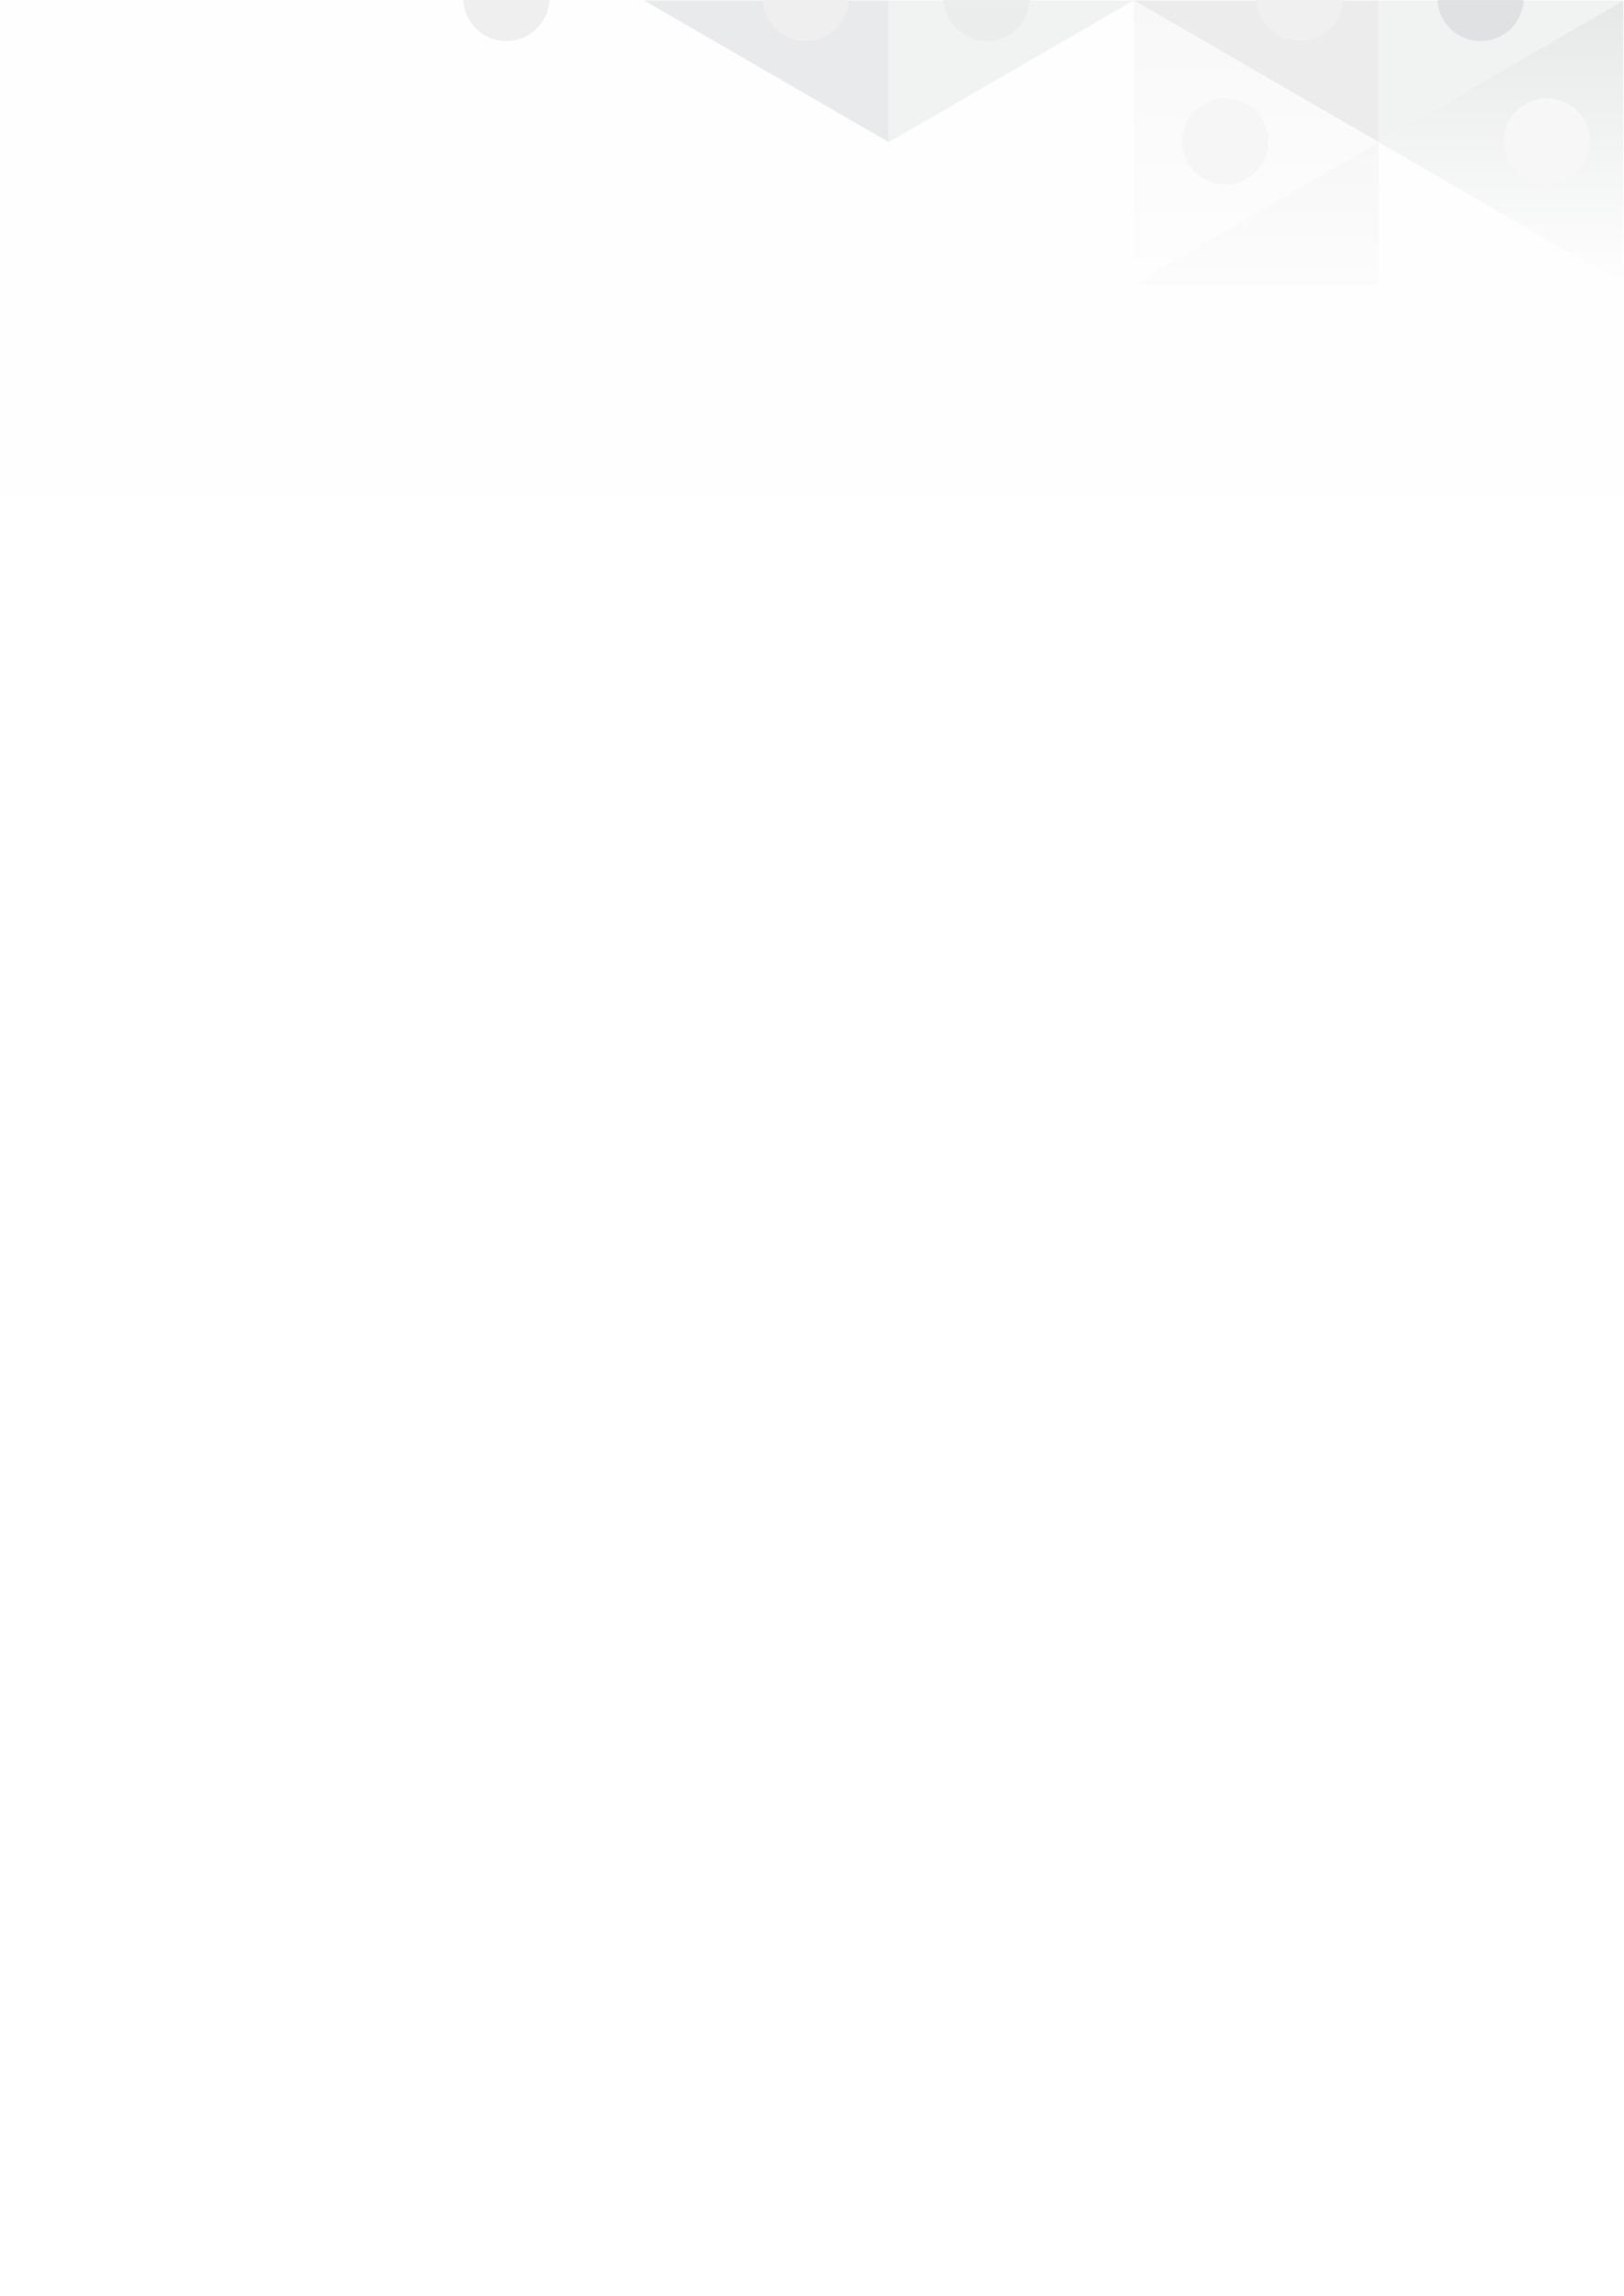
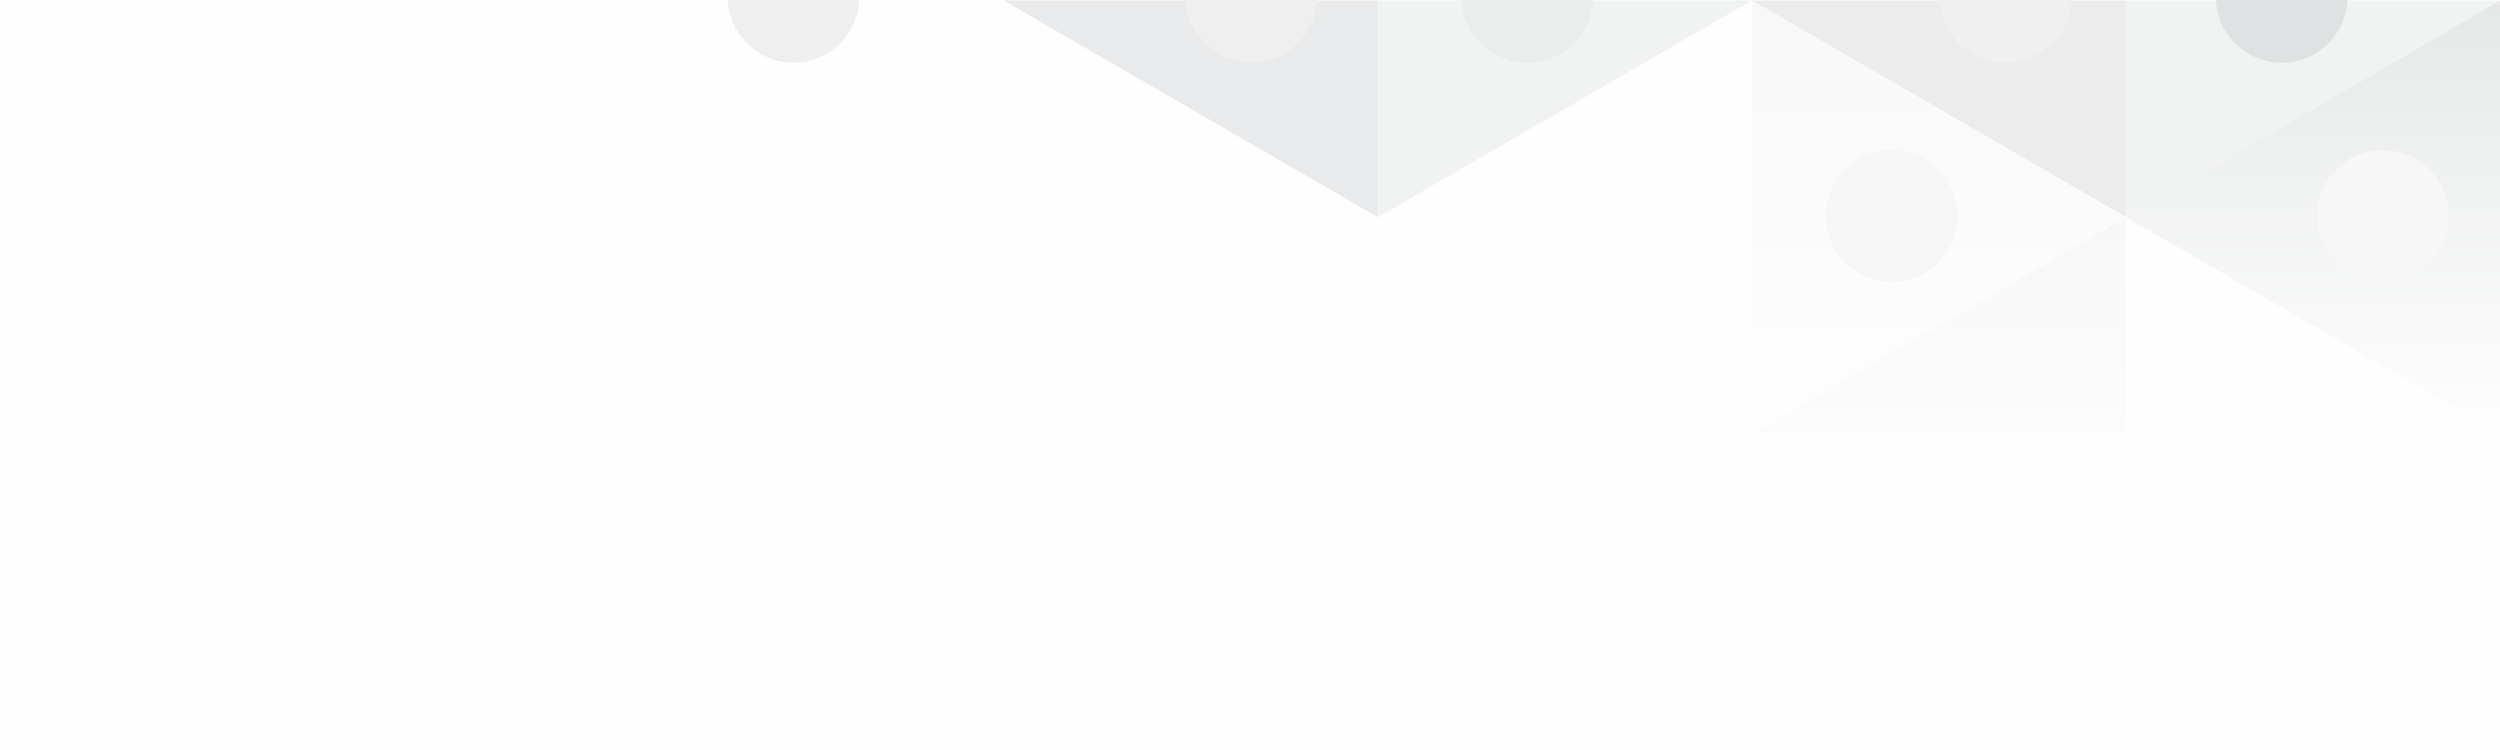
- <svg xmlns="http://www.w3.org/2000/svg" xmlns:xlink="http://www.w3.org/1999/xlink" width="210mm" height="297mm" viewBox="0 0 210 297" version="1.1" id="svg8">
+ <svg xmlns="http://www.w3.org/2000/svg" xmlns:xlink="http://www.w3.org/1999/xlink" width="800" height="240" viewBox="0 0 211.667 63.5" version="1.1" id="svg8">
  <defs id="defs2">
    <linearGradient id="linearGradient988">
      <stop style="stop-color:#fefefe;stop-opacity:1" offset="0" id="stop984" />
      <stop style="stop-color:#fefefe;stop-opacity:1" offset="1" id="stop986" />
    </linearGradient>
    <linearGradient id="linearGradient974">
      <stop id="stop970" offset="0" style="stop-color:#f7f7f7;stop-opacity:1" />
      <stop id="stop972" offset="1" style="stop-color:#fcfcfc;stop-opacity:1" />
    </linearGradient>
    <linearGradient id="linearGradient960">
      <stop style="stop-color:#e6e8e8;stop-opacity:1" offset="0" id="stop956" />
      <stop style="stop-color:#fefefe;stop-opacity:1" offset="1" id="stop958" />
    </linearGradient>
    <linearGradient id="linearGradient944">
      <stop style="stop-color:#f8f8f8;stop-opacity:1" offset="0" id="stop940" />
      <stop style="stop-color:#fefefe;stop-opacity:1" offset="1" id="stop942" />
    </linearGradient>
    <linearGradient xlink:href="#linearGradient960" id="linearGradient964" x1="203.726" y1="20.696" x2="203.726" y2="57.378" gradientUnits="userSpaceOnUse" />
    <linearGradient xlink:href="#linearGradient944" id="linearGradient966" x1="140.383" y1="20.696" x2="140.383" y2="57.378" gradientUnits="userSpaceOnUse" />
    <linearGradient xlink:href="#linearGradient974" id="linearGradient968" x1="172.055" y1="39.037" x2="172.055" y2="57.378" gradientUnits="userSpaceOnUse" gradientTransform="translate(6.241693,-20.64321)" />
-     <linearGradient xlink:href="#linearGradient988" id="linearGradient990" x1="5.399" y1="20.321" x2="5.399" y2="84.955" gradientUnits="userSpaceOnUse" gradientTransform="matrix(1.058271,0,0,0.9949425,-5.832788,-20.21354)" />
+     <linearGradient xlink:href="#linearGradient988" id="linearGradient990" x1="5.399" y1="20.321" x2="5.399" y2="84.955" gradientUnits="userSpaceOnUse" gradientTransform="matrix(1.066229,0,0,0.9824562,-5.75688,213.5351)" />
    <linearGradient xlink:href="#linearGradient944" id="linearGradient992" gradientUnits="userSpaceOnUse" x1="140.383" y1="20.696" x2="140.383" y2="57.378" />
    <linearGradient xlink:href="#linearGradient944" id="linearGradient994" gradientUnits="userSpaceOnUse" x1="140.383" y1="20.696" x2="140.383" y2="57.378" />
    <linearGradient xlink:href="#linearGradient960" id="linearGradient996" gradientUnits="userSpaceOnUse" x1="203.726" y1="20.696" x2="203.726" y2="57.378" />
    <linearGradient xlink:href="#linearGradient960" id="linearGradient998" gradientUnits="userSpaceOnUse" x1="203.726" y1="20.696" x2="203.726" y2="57.378" />
    <clipPath clipPathUnits="userSpaceOnUse" id="clipPath1004">
      <rect y="0.005" x="-0.119" height="64.307" width="210.087" id="rect1006" style="opacity:1;vector-effect:none;fill:url(#linearGradient1008);fill-opacity:1;stroke:none;stroke-width:0.457;stroke-linecap:butt;stroke-linejoin:miter;stroke-miterlimit:4;stroke-dasharray:none;stroke-dashoffset:0;stroke-opacity:1" />
    </clipPath>
    <linearGradient xlink:href="#linearGradient988" id="linearGradient1008" gradientUnits="userSpaceOnUse" gradientTransform="matrix(1.058271,0,0,0.9949425,-5.832789,-20.21354)" x1="5.399" y1="20.321" x2="5.399" y2="84.955" />
    <clipPath clipPathUnits="userSpaceOnUse" id="clipPath1010">
      <rect y="0.005" x="-0.119" height="64.307" width="210.087" id="rect1012" style="opacity:1;vector-effect:none;fill:url(#linearGradient1014);fill-opacity:1;stroke:none;stroke-width:0.457;stroke-linecap:butt;stroke-linejoin:miter;stroke-miterlimit:4;stroke-dasharray:none;stroke-dashoffset:0;stroke-opacity:1" />
    </clipPath>
    <linearGradient xlink:href="#linearGradient988" id="linearGradient1014" gradientUnits="userSpaceOnUse" gradientTransform="matrix(1.058271,0,0,0.9949425,-5.832789,-20.21354)" x1="5.399" y1="20.321" x2="5.399" y2="84.955" />
    <clipPath clipPathUnits="userSpaceOnUse" id="clipPath1016">
      <rect y="0.005" x="-0.119" height="64.307" width="210.087" id="rect1018" style="opacity:1;vector-effect:none;fill:url(#linearGradient1020);fill-opacity:1;stroke:none;stroke-width:0.457;stroke-linecap:butt;stroke-linejoin:miter;stroke-miterlimit:4;stroke-dasharray:none;stroke-dashoffset:0;stroke-opacity:1" />
    </clipPath>
    <linearGradient xlink:href="#linearGradient988" id="linearGradient1020" gradientUnits="userSpaceOnUse" gradientTransform="matrix(1.058271,0,0,0.9949425,-5.832789,-20.21354)" x1="5.399" y1="20.321" x2="5.399" y2="84.955" />
    <clipPath clipPathUnits="userSpaceOnUse" id="clipPath1022">
      <rect y="0.005" x="-0.119" height="64.307" width="210.087" id="rect1024" style="opacity:1;vector-effect:none;fill:url(#linearGradient1026);fill-opacity:1;stroke:none;stroke-width:0.457;stroke-linecap:butt;stroke-linejoin:miter;stroke-miterlimit:4;stroke-dasharray:none;stroke-dashoffset:0;stroke-opacity:1" />
    </clipPath>
    <linearGradient xlink:href="#linearGradient988" id="linearGradient1026" gradientUnits="userSpaceOnUse" gradientTransform="matrix(1.058271,0,0,0.9949425,-5.832789,-20.21354)" x1="5.399" y1="20.321" x2="5.399" y2="84.955" />
    <clipPath clipPathUnits="userSpaceOnUse" id="clipPath1028">
      <rect y="0.005" x="-0.119" height="64.307" width="210.087" id="rect1030" style="opacity:1;vector-effect:none;fill:url(#linearGradient1032);fill-opacity:1;stroke:none;stroke-width:0.457;stroke-linecap:butt;stroke-linejoin:miter;stroke-miterlimit:4;stroke-dasharray:none;stroke-dashoffset:0;stroke-opacity:1" />
    </clipPath>
    <linearGradient xlink:href="#linearGradient988" id="linearGradient1032" gradientUnits="userSpaceOnUse" gradientTransform="matrix(1.058271,0,0,0.9949425,-5.832789,-20.21354)" x1="5.399" y1="20.321" x2="5.399" y2="84.955" />
  </defs>
-   <g id="layer1">
-     <rect style="opacity:1;vector-effect:none;fill:url(#linearGradient990);fill-opacity:1;stroke:none;stroke-width:0.457;stroke-linecap:butt;stroke-linejoin:miter;stroke-miterlimit:4;stroke-dasharray:none;stroke-dashoffset:0;stroke-opacity:1" id="rect886" width="210.087" height="64.307" x="-0.119" y="0.005" />
-     <path style="fill:#e9eaeb;fill-opacity:1;stroke:none;stroke-width:0.265px;stroke-linecap:butt;stroke-linejoin:miter;stroke-opacity:1" d="M 83.282,0.052 H 114.954 V 18.394 Z" id="path902" />
-     <path id="path906" d="M 146.625,0.052 H 114.954 V 18.394 Z" style="fill:#f1f2f2;fill-opacity:1;stroke:none;stroke-width:0.265px;stroke-linecap:butt;stroke-linejoin:miter;stroke-opacity:1" />
-     <path id="path910" d="m 146.625,0.052 h 31.671 V 18.394 Z" style="fill:#ececed;fill-opacity:1;stroke:none;stroke-width:0.265px;stroke-linecap:butt;stroke-linejoin:miter;stroke-opacity:1" />
-     <path style="fill:#f1f2f2;fill-opacity:1;stroke:none;stroke-width:0.265px;stroke-linecap:butt;stroke-linejoin:miter;stroke-opacity:1" d="M 209.968,0.052 H 178.296 V 18.394 Z" id="path914" />
-     <g id="g938" style="fill:url(#linearGradient964);fill-opacity:1" transform="translate(6.241693,-20.64321)">
-       <path style="fill:url(#linearGradient996);fill-opacity:1;stroke:none;stroke-width:0.265px;stroke-linecap:butt;stroke-linejoin:miter;stroke-opacity:1" d="M 172.055,39.037 H 203.726 V 20.696 Z" id="path926" />
-       <path id="path924" d="M 172.055,39.037 H 203.726 V 57.378 Z" style="fill:url(#linearGradient998);fill-opacity:1;stroke:none;stroke-width:0.265px;stroke-linecap:butt;stroke-linejoin:miter;stroke-opacity:1" />
+   <g id="layer1" transform="translate(0,-233.5)">
+     <rect style="opacity:1;vector-effect:none;fill:url(#linearGradient990);fill-opacity:1;stroke:none;stroke-width:0.456;stroke-linecap:butt;stroke-linejoin:miter;stroke-miterlimit:4;stroke-dasharray:none;stroke-dashoffset:0;stroke-opacity:1" id="rect886" width="211.667" height="63.5" x="-5.0862632e-06" y="233.5" />
+     <g id="g1052" transform="translate(1.698774,233.4949)">
+       <path id="path902" d="M 83.282,0.052 H 114.954 V 18.394 Z" style="fill:#e9eaeb;fill-opacity:1;stroke:none;stroke-width:0.265px;stroke-linecap:butt;stroke-linejoin:miter;stroke-opacity:1" />
+       <path style="fill:#f1f2f2;fill-opacity:1;stroke:none;stroke-width:0.265px;stroke-linecap:butt;stroke-linejoin:miter;stroke-opacity:1" d="M 146.625,0.052 H 114.954 V 18.394 Z" id="path906" />
+       <path style="fill:#ececed;fill-opacity:1;stroke:none;stroke-width:0.265px;stroke-linecap:butt;stroke-linejoin:miter;stroke-opacity:1" d="m 146.625,0.052 h 31.671 V 18.394 Z" id="path910" />
+       <path id="path914" d="M 209.968,0.052 H 178.296 V 18.394 Z" style="fill:#f1f2f2;fill-opacity:1;stroke:none;stroke-width:0.265px;stroke-linecap:butt;stroke-linejoin:miter;stroke-opacity:1" />
+       <g transform="translate(6.241693,-20.64321)" style="fill:url(#linearGradient964);fill-opacity:1" id="g938">
+         <path id="path926" d="M 172.055,39.037 H 203.726 V 20.696 Z" style="fill:url(#linearGradient996);fill-opacity:1;stroke:none;stroke-width:0.265px;stroke-linecap:butt;stroke-linejoin:miter;stroke-opacity:1" />
+         <path style="fill:url(#linearGradient998);fill-opacity:1;stroke:none;stroke-width:0.265px;stroke-linecap:butt;stroke-linejoin:miter;stroke-opacity:1" d="M 172.055,39.037 H 203.726 V 57.378 Z" id="path924" />
+       </g>
+       <path style="fill:url(#linearGradient968);fill-opacity:1;stroke:none;stroke-width:0.265px;stroke-linecap:butt;stroke-linejoin:miter;stroke-opacity:1" d="m 146.625,36.735 h 31.671 V 18.394 Z" id="path922" />
+       <g transform="translate(6.241693,-20.64321)" style="fill:url(#linearGradient966);fill-opacity:1" id="g934">
+         <path id="path918" d="M 172.055,39.037 H 140.383 V 57.378 Z" style="fill:url(#linearGradient992);fill-opacity:1;stroke:none;stroke-width:0.265px;stroke-linecap:butt;stroke-linejoin:miter;stroke-opacity:1" />
+         <path style="fill:url(#linearGradient994);fill-opacity:1;stroke:none;stroke-width:0.265px;stroke-linecap:butt;stroke-linejoin:miter;stroke-opacity:1" d="M 172.055,39.037 H 140.383 V 20.696 Z" id="path920" />
+       </g>
+       <circle style="opacity:1;vector-effect:none;fill:#f6f6f7;fill-opacity:1;stroke:none;stroke-width:0.265;stroke-linecap:butt;stroke-linejoin:miter;stroke-miterlimit:4;stroke-dasharray:none;stroke-dashoffset:0;stroke-opacity:1" id="circle876" cx="158.472" cy="18.294" r="5.575" />
+       <circle r="5.575" cy="18.294" cx="200.044" id="circle878" style="opacity:1;vector-effect:none;fill:#f7f7f7;fill-opacity:1;stroke:none;stroke-width:0.265;stroke-linecap:butt;stroke-linejoin:miter;stroke-miterlimit:4;stroke-dasharray:none;stroke-dashoffset:0;stroke-opacity:1" />
+       <circle clip-path="url(#clipPath1028)" r="5.575" cy="-0.26" cx="65.489" id="path848" style="opacity:1;vector-effect:none;fill:#efeff0;fill-opacity:1;stroke:none;stroke-width:0.265;stroke-linecap:butt;stroke-linejoin:miter;stroke-miterlimit:4;stroke-dasharray:none;stroke-dashoffset:0;stroke-opacity:1" />
+       <circle clip-path="url(#clipPath1022)" style="opacity:1;vector-effect:none;fill:#efeff0;fill-opacity:1;stroke:none;stroke-width:0.265;stroke-linecap:butt;stroke-linejoin:miter;stroke-miterlimit:4;stroke-dasharray:none;stroke-dashoffset:0;stroke-opacity:1" id="circle852" cx="104.224" cy="-0.26" r="5.575" />
+       <circle clip-path="url(#clipPath1016)" r="5.575" cy="-0.26" cx="127.607" id="circle854" style="opacity:1;vector-effect:none;fill:#ebecec;fill-opacity:1;stroke:none;stroke-width:0.265;stroke-linecap:butt;stroke-linejoin:miter;stroke-miterlimit:4;stroke-dasharray:none;stroke-dashoffset:0;stroke-opacity:1" />
+       <circle clip-path="url(#clipPath1010)" r="5.575" cy="-0.26" cx="168.102" id="circle928" style="opacity:1;vector-effect:none;fill:#f0f0f1;fill-opacity:1;stroke:none;stroke-width:0.265;stroke-linecap:butt;stroke-linejoin:miter;stroke-miterlimit:4;stroke-dasharray:none;stroke-dashoffset:0;stroke-opacity:1" />
+       <circle clip-path="url(#clipPath1004)" style="opacity:1;vector-effect:none;fill:#e0e1e2;fill-opacity:1;stroke:none;stroke-width:0.265;stroke-linecap:butt;stroke-linejoin:miter;stroke-miterlimit:4;stroke-dasharray:none;stroke-dashoffset:0;stroke-opacity:1" id="circle930" cx="191.485" cy="-0.26" r="5.575" />
    </g>
-     <path id="path922" d="m 146.625,36.735 h 31.671 V 18.394 Z" style="fill:url(#linearGradient968);fill-opacity:1;stroke:none;stroke-width:0.265px;stroke-linecap:butt;stroke-linejoin:miter;stroke-opacity:1" />
-     <g id="g934" style="fill:url(#linearGradient966);fill-opacity:1" transform="translate(6.241693,-20.64321)">
-       <path style="fill:url(#linearGradient992);fill-opacity:1;stroke:none;stroke-width:0.265px;stroke-linecap:butt;stroke-linejoin:miter;stroke-opacity:1" d="M 172.055,39.037 H 140.383 V 57.378 Z" id="path918" />
-       <path id="path920" d="M 172.055,39.037 H 140.383 V 20.696 Z" style="fill:url(#linearGradient994);fill-opacity:1;stroke:none;stroke-width:0.265px;stroke-linecap:butt;stroke-linejoin:miter;stroke-opacity:1" />
-     </g>
-     <circle r="5.575" cy="18.294" cx="158.472" id="circle876" style="opacity:1;vector-effect:none;fill:#f6f6f7;fill-opacity:1;stroke:none;stroke-width:0.265;stroke-linecap:butt;stroke-linejoin:miter;stroke-miterlimit:4;stroke-dasharray:none;stroke-dashoffset:0;stroke-opacity:1" />
-     <circle style="opacity:1;vector-effect:none;fill:#f7f7f7;fill-opacity:1;stroke:none;stroke-width:0.265;stroke-linecap:butt;stroke-linejoin:miter;stroke-miterlimit:4;stroke-dasharray:none;stroke-dashoffset:0;stroke-opacity:1" id="circle878" cx="200.044" cy="18.294" r="5.575" />
-     <circle style="opacity:1;vector-effect:none;fill:#efeff0;fill-opacity:1;stroke:none;stroke-width:0.265;stroke-linecap:butt;stroke-linejoin:miter;stroke-miterlimit:4;stroke-dasharray:none;stroke-dashoffset:0;stroke-opacity:1" id="path848" cx="65.489" cy="-0.26" r="5.575" clip-path="url(#clipPath1028)" />
-     <circle r="5.575" cy="-0.26" cx="104.224" id="circle852" style="opacity:1;vector-effect:none;fill:#efeff0;fill-opacity:1;stroke:none;stroke-width:0.265;stroke-linecap:butt;stroke-linejoin:miter;stroke-miterlimit:4;stroke-dasharray:none;stroke-dashoffset:0;stroke-opacity:1" clip-path="url(#clipPath1022)" />
-     <circle style="opacity:1;vector-effect:none;fill:#ebecec;fill-opacity:1;stroke:none;stroke-width:0.265;stroke-linecap:butt;stroke-linejoin:miter;stroke-miterlimit:4;stroke-dasharray:none;stroke-dashoffset:0;stroke-opacity:1" id="circle854" cx="127.607" cy="-0.26" r="5.575" clip-path="url(#clipPath1016)" />
-     <circle style="opacity:1;vector-effect:none;fill:#f0f0f1;fill-opacity:1;stroke:none;stroke-width:0.265;stroke-linecap:butt;stroke-linejoin:miter;stroke-miterlimit:4;stroke-dasharray:none;stroke-dashoffset:0;stroke-opacity:1" id="circle928" cx="168.102" cy="-0.26" r="5.575" clip-path="url(#clipPath1010)" />
-     <circle r="5.575" cy="-0.26" cx="191.485" id="circle930" style="opacity:1;vector-effect:none;fill:#e0e1e2;fill-opacity:1;stroke:none;stroke-width:0.265;stroke-linecap:butt;stroke-linejoin:miter;stroke-miterlimit:4;stroke-dasharray:none;stroke-dashoffset:0;stroke-opacity:1" clip-path="url(#clipPath1004)" />
  </g>
</svg>
